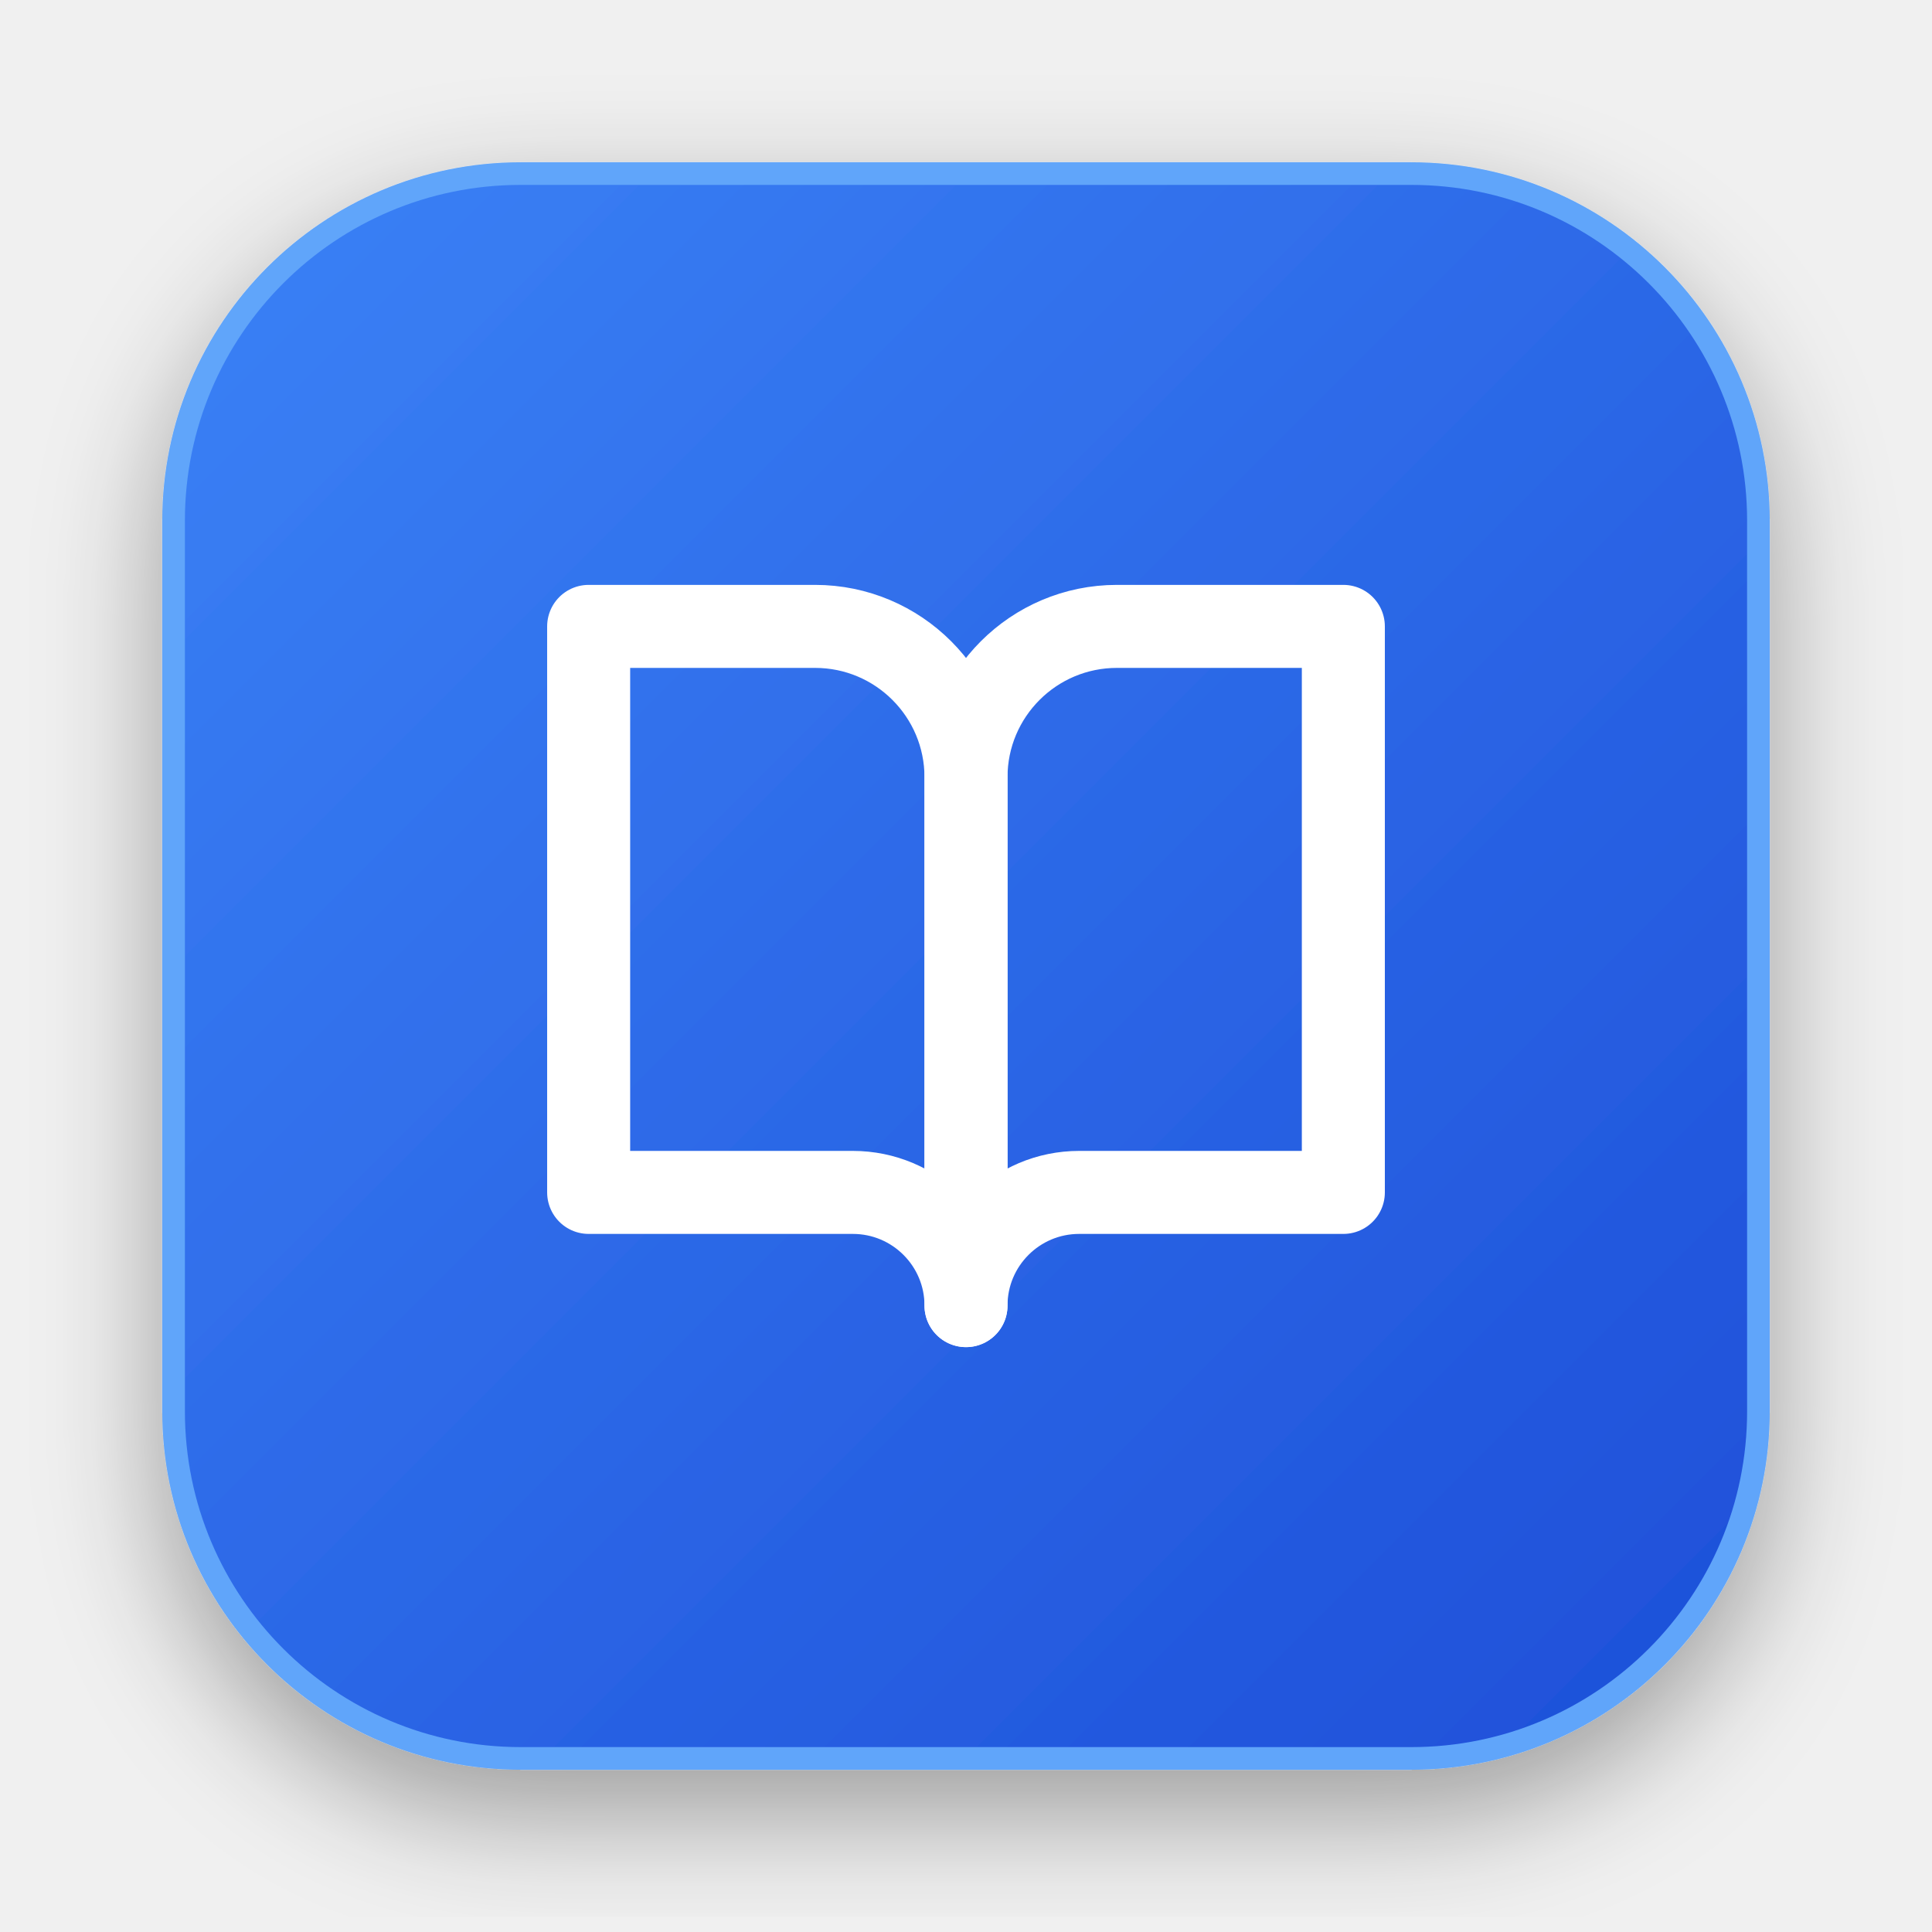
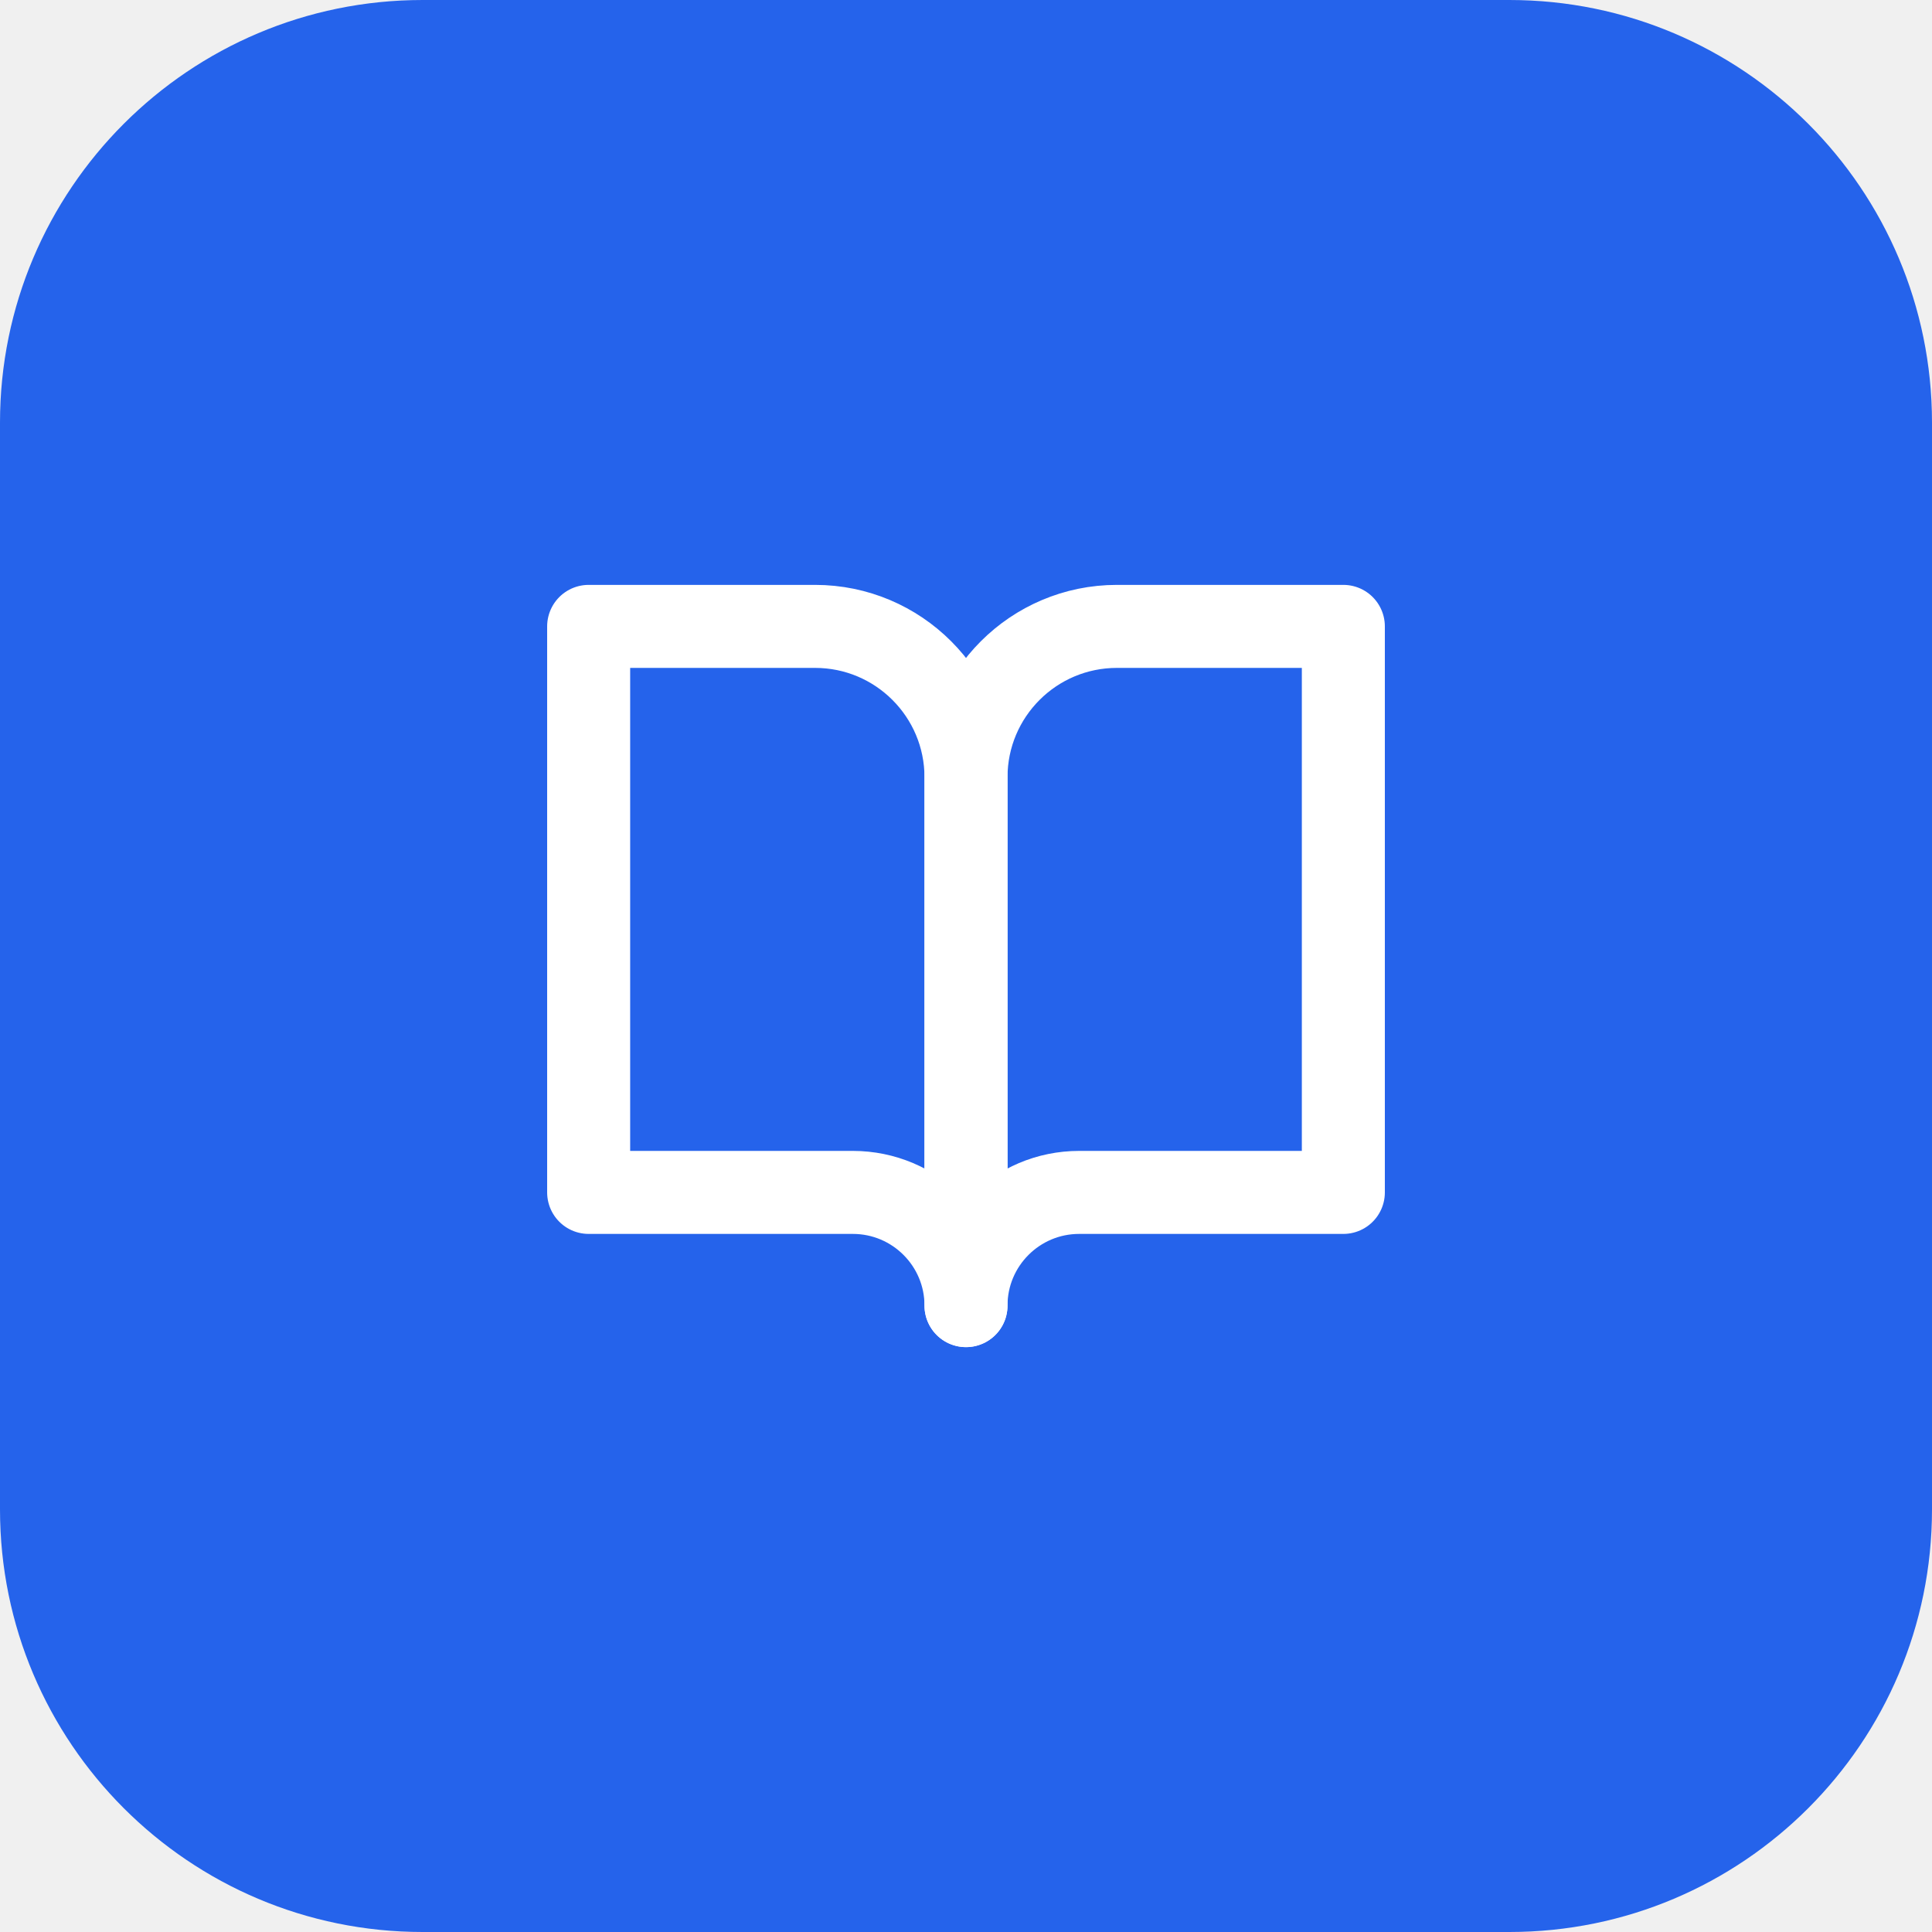
- <svg xmlns="http://www.w3.org/2000/svg" viewBox="0 0 512 512" width="512" height="512">
-   <defs>
-     <linearGradient id="blueGrad" x1="0%" y1="0%" x2="100%" y2="100%">
-       <stop offset="0%" stop-color="#3B82F6" />
-       <stop offset="100%" stop-color="#1D4ED8" />
-     </linearGradient>
-     <filter id="badgeShadow" x="-10%" y="-10%" width="120%" height="120%">
-       <feDropShadow dx="0" dy="12" stdDeviation="16" flood-color="#000000" flood-opacity="0.35" />
-     </filter>
-   </defs>
-   <rect x="46" y="46" width="420" height="420" rx="92" fill="url(#blueGrad)" stroke="#60A5FA" stroke-width="6" filter="url(#badgeShadow)" />
-   <g transform="translate(136, 136) scale(10)" stroke="#FFFFFF" stroke-width="2.2" stroke-linecap="round" stroke-linejoin="round" fill="none">
+ <svg xmlns="http://www.w3.org/2000/svg" viewBox="0 0 256 256" width="256" height="256">
+   <rect width="256" height="256" rx="56" fill="#2563EB" />
+   <g transform="translate(68, 68) scale(5)" stroke="#FFFFFF" stroke-width="2.2" stroke-linecap="round" stroke-linejoin="round" fill="none">
    <path d="M2 3h6a4 4 0 0 1 4 4v14a3 3 0 0 0-3-3H2z" />
    <path d="M22 3h-6a4 4 0 0 0-4 4v14a3 3 0 0 1 3-3h7z" />
  </g>
</svg>
